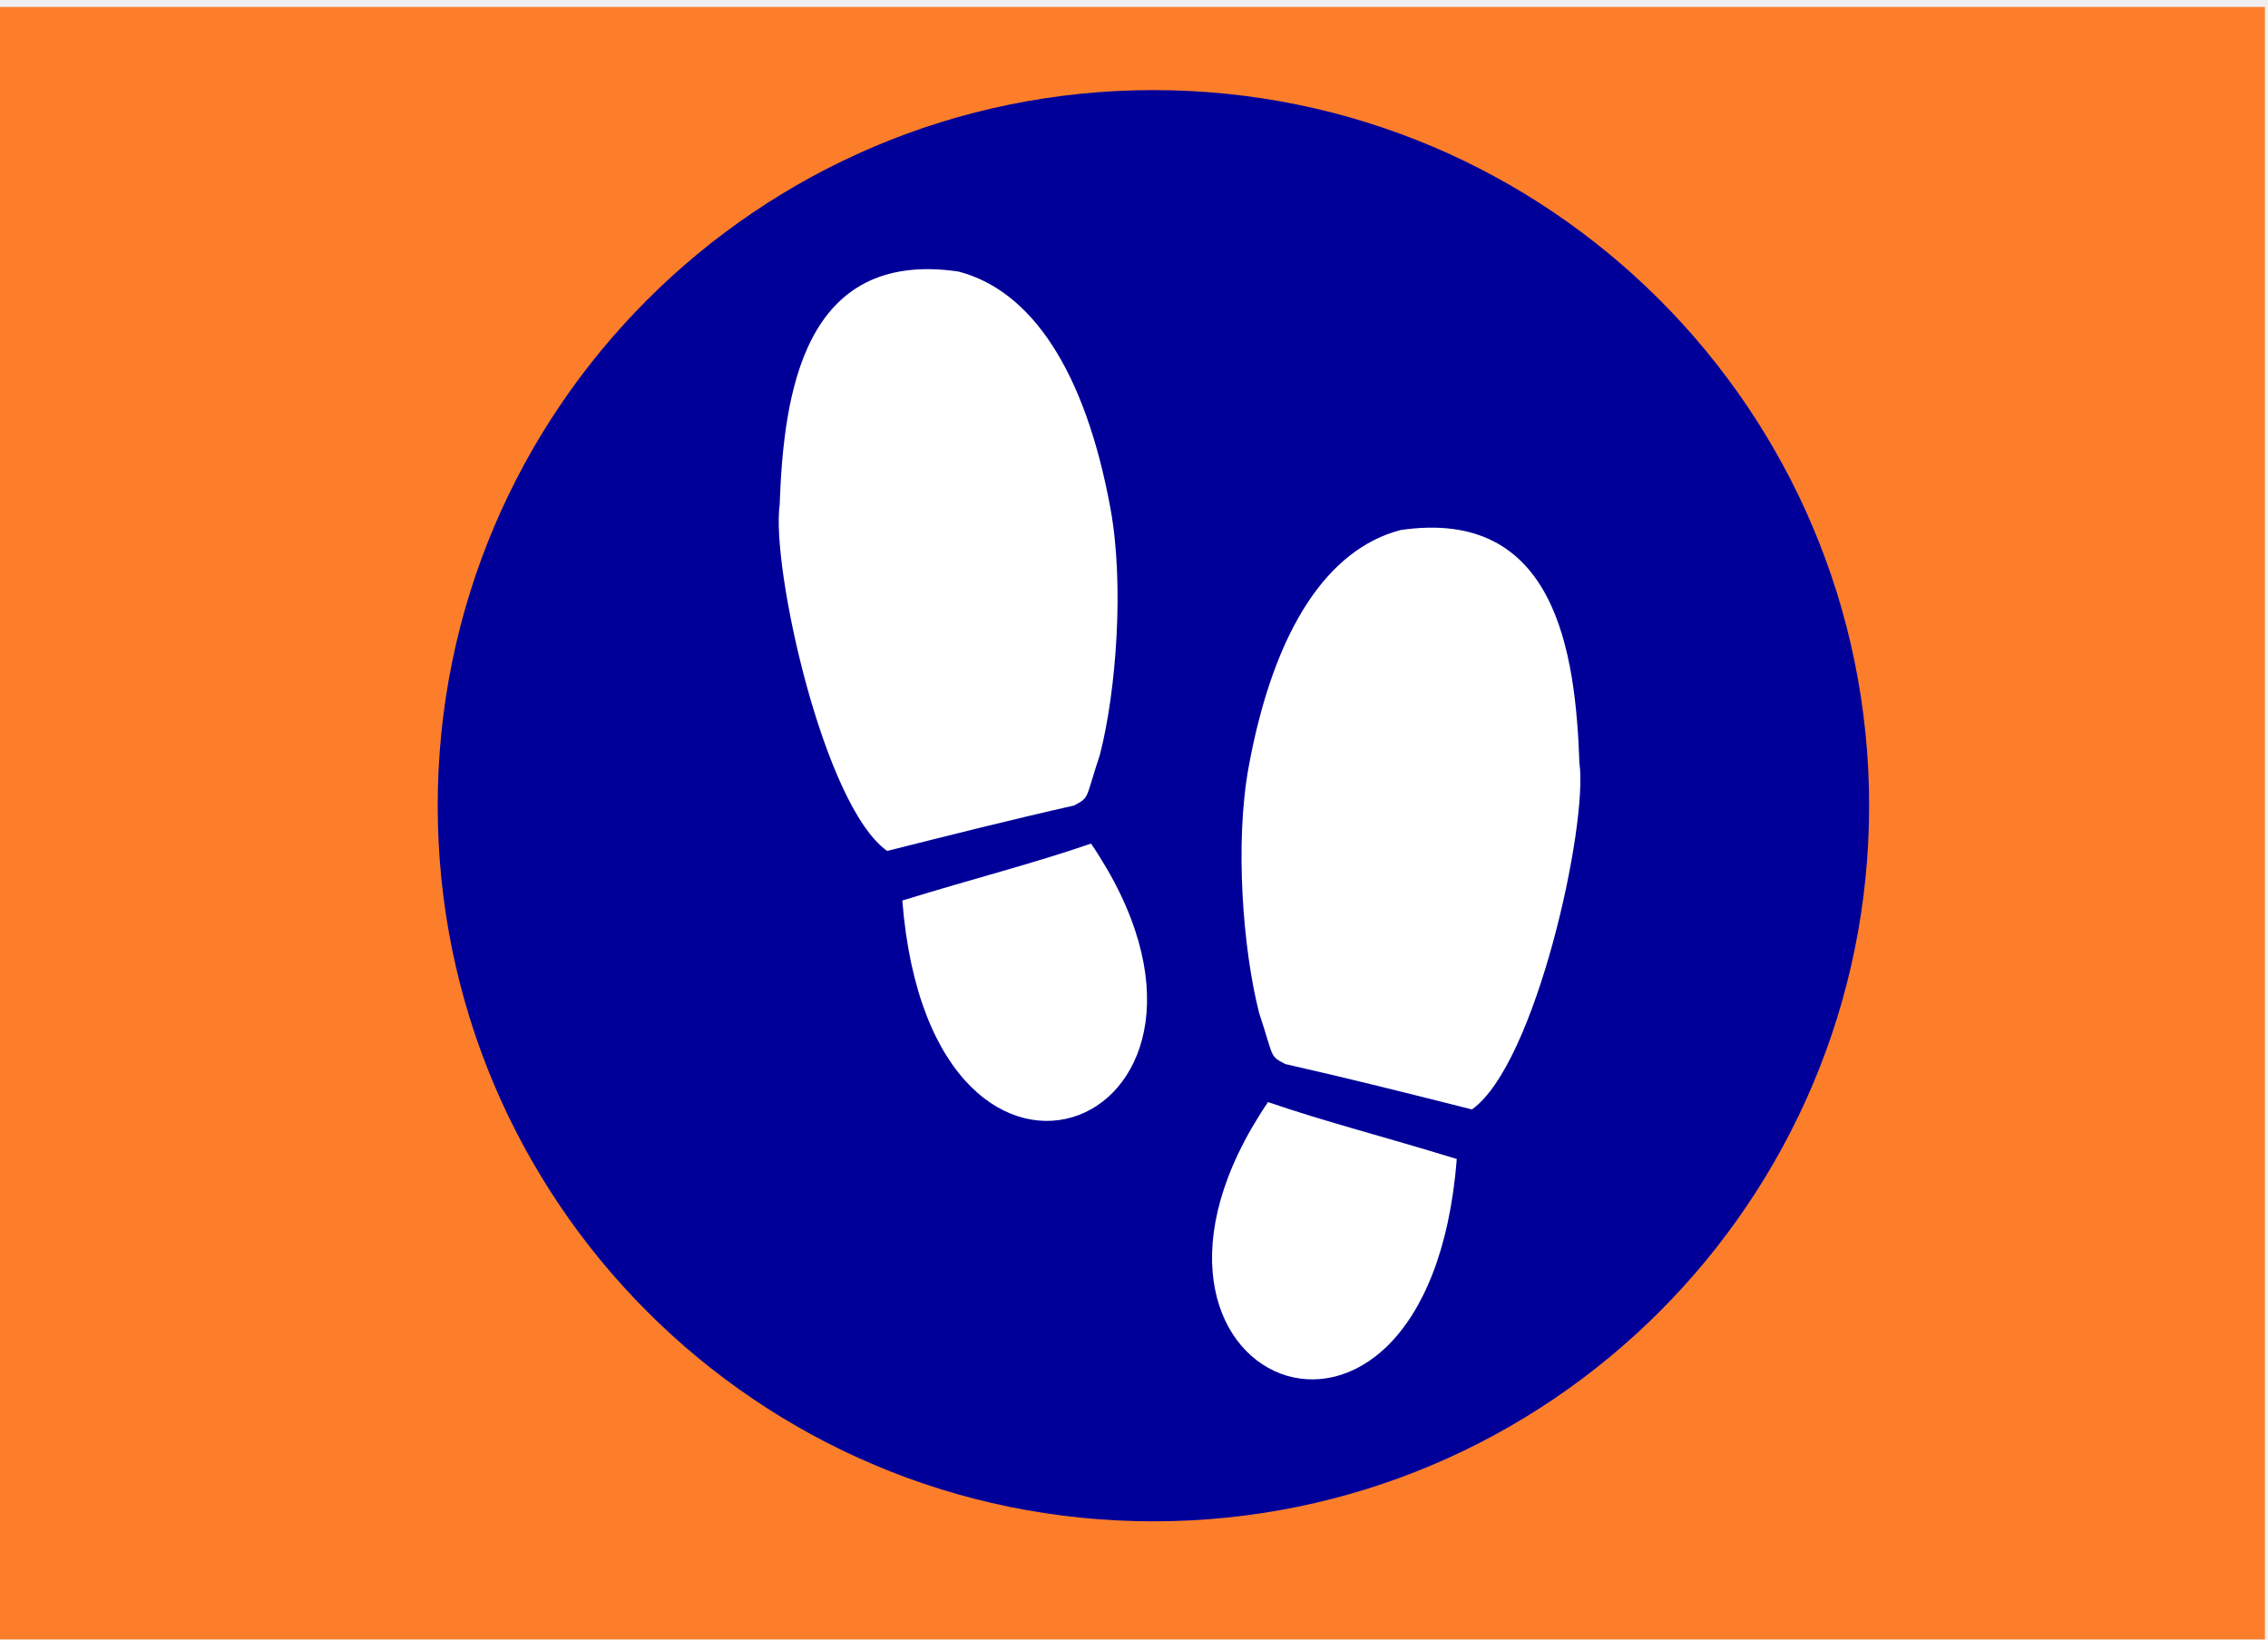
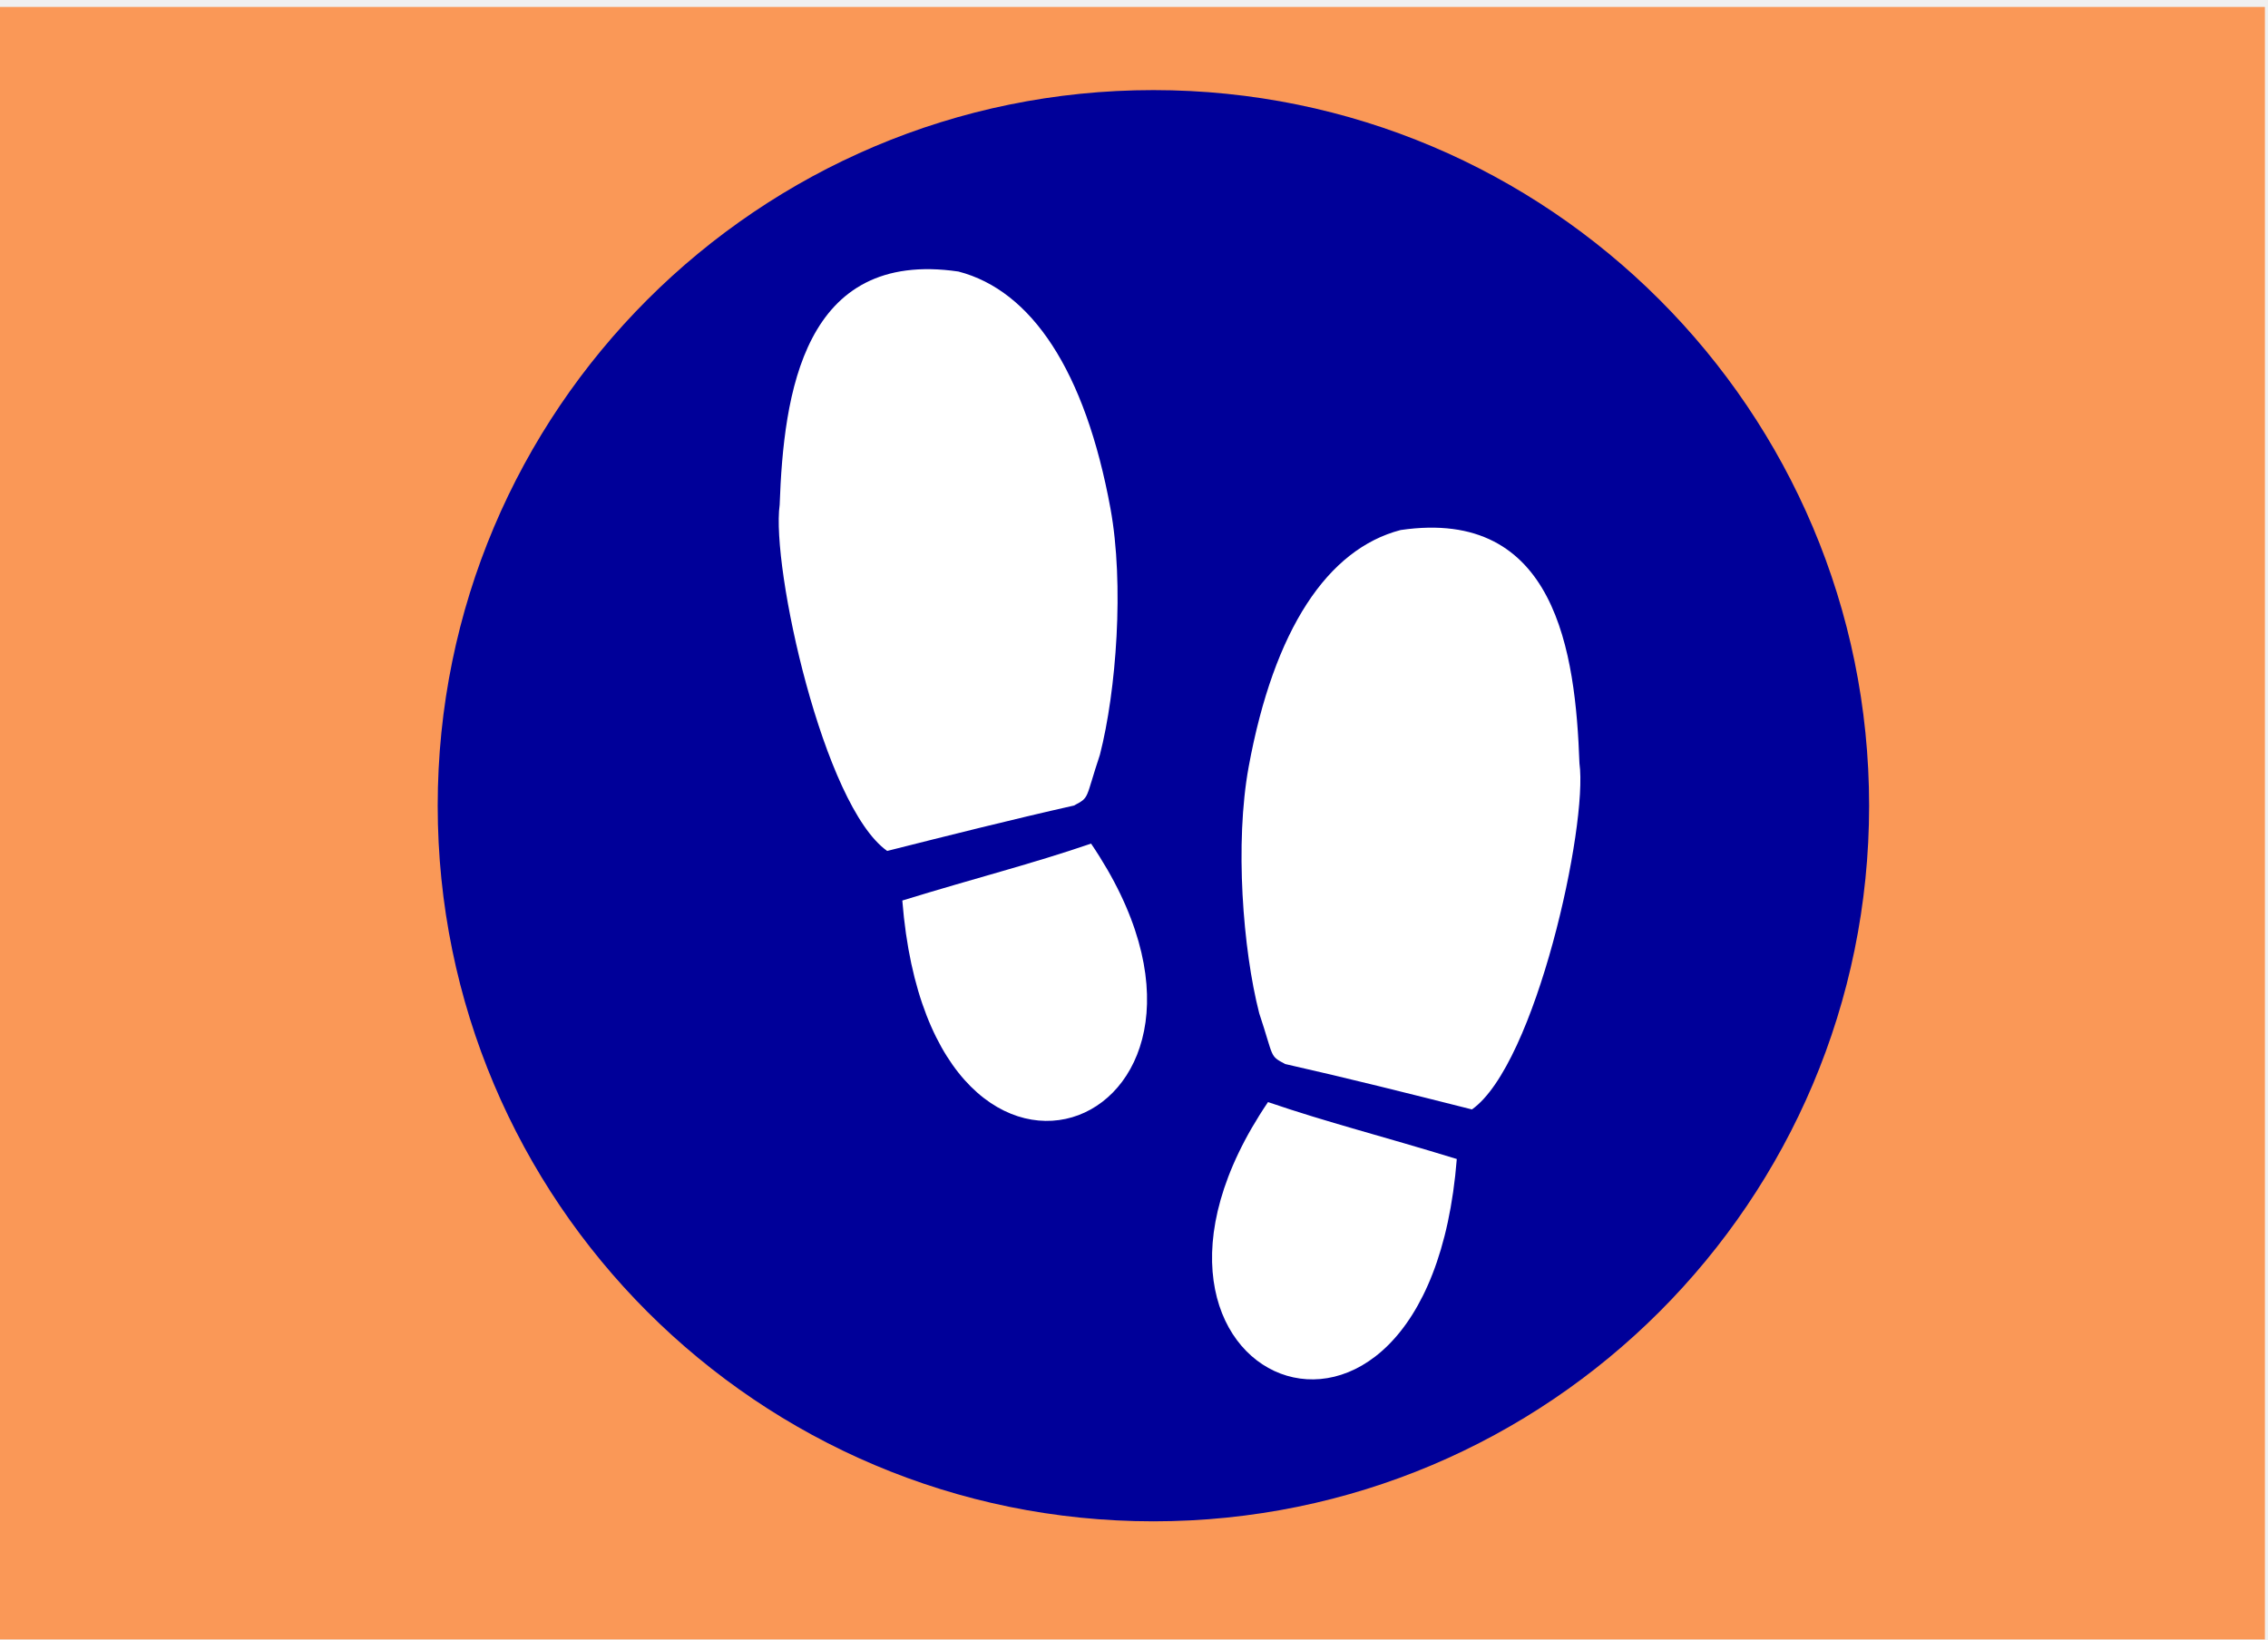
<svg xmlns="http://www.w3.org/2000/svg" version="1.1" id="Capa_1" x="0px" y="0px" width="713" height="515.458" viewBox="0 0 713 515.458" xml:space="preserve">
  <defs id="defs39" />
-   <rect style="fill:#ff6600;fill-opacity:0.821;stroke:none;stroke-width:25;stroke-miterlimit:4;stroke-dasharray:none;stroke-opacity:1" id="rect4150" width="712.031" height="513.274" x="1.3538694e-006" y="2.184" />
+   <rect style="fill:#ff6600;fill-opacity:0.639;stroke:none;stroke-width:25;stroke-miterlimit:4;stroke-dasharray:none;stroke-opacity:1" id="rect4150" width="712.031" height="513.274" x="1.3538694e-006" y="2.184" />
  <circle style="fill:#000099;fill-opacity:1;stroke:none;stroke-width:25;stroke-miterlimit:4;stroke-dasharray:none;stroke-opacity:1" id="path4149" cx="362.601" cy="253.328" r="225" />
  <g id="g3" transform="matrix(0.6772056,0,0,0.6772056,196.2857,84.62923)" style="fill:#ffffff">
    <path d="m 298.794,386.711 c 27.805,9.522 52.357,15.587 87.633,26.427 -13.552,171.236 -175.475,103.233 -87.633,-26.427 z M 443.366,229.409 c -1.826,-51.415 -10.882,-118.86 -83.017,-108.292 -33.815,8.825 -58.8,45.962 -70.551,110.035 -6.454,35.229 -2.701,84.678 4.912,114.32 6.951,20.889 4.587,19.605 12.058,23.572 28.916,6.514 57.542,13.725 86.693,21.078 29.614,-20.913 53.936,-131.94 49.905,-160.713 z m -222.614,-3.946 c 7.607,-29.646 11.36,-79.095 4.909,-114.32 C 213.919,47.067 188.931,9.924 155.11,1.105 82.975,-9.463 73.919,57.981 72.093,109.399 c -4.031,28.768 20.294,139.802 49.911,160.711 29.149,-7.353 57.771,-14.558 86.696,-21.078 7.462,-3.963 5.098,-2.68 12.052,-23.569 z m -91.723,67.669 c 13.547,171.234 175.47,103.231 87.63,-26.427 -27.805,9.523 -52.355,15.587 -87.63,26.427 z" id="path5" style="fill:#ffffff" />
  </g>
  <g id="g7" transform="matrix(0.6772056,0,0,0.6772056,116.5652,78.62923)" />
  <g id="g9" transform="matrix(0.6772056,0,0,0.6772056,116.5652,78.62923)" />
  <g id="g11" transform="matrix(0.6772056,0,0,0.6772056,116.5652,78.62923)" />
  <g id="g13" transform="matrix(0.6772056,0,0,0.6772056,116.5652,78.62923)" />
  <g id="g15" transform="matrix(0.6772056,0,0,0.6772056,116.5652,78.62923)" />
  <g id="g17" transform="matrix(0.6772056,0,0,0.6772056,116.5652,78.62923)" />
  <g id="g19" transform="matrix(0.6772056,0,0,0.6772056,116.5652,78.62923)" />
  <g id="g21" transform="matrix(0.6772056,0,0,0.6772056,116.5652,78.62923)" />
  <g id="g23" transform="matrix(0.6772056,0,0,0.6772056,116.5652,78.62923)" />
  <g id="g25" transform="matrix(0.6772056,0,0,0.6772056,116.5652,78.62923)" />
  <g id="g27" transform="matrix(0.6772056,0,0,0.6772056,116.5652,78.62923)" />
  <g id="g29" transform="matrix(0.6772056,0,0,0.6772056,116.5652,78.62923)" />
  <g id="g31" transform="matrix(0.6772056,0,0,0.6772056,116.5652,78.62923)" />
  <g id="g33" transform="matrix(0.6772056,0,0,0.6772056,116.5652,78.62923)" />
  <g id="g35" transform="matrix(0.6772056,0,0,0.6772056,116.5652,78.62923)" />
</svg>
